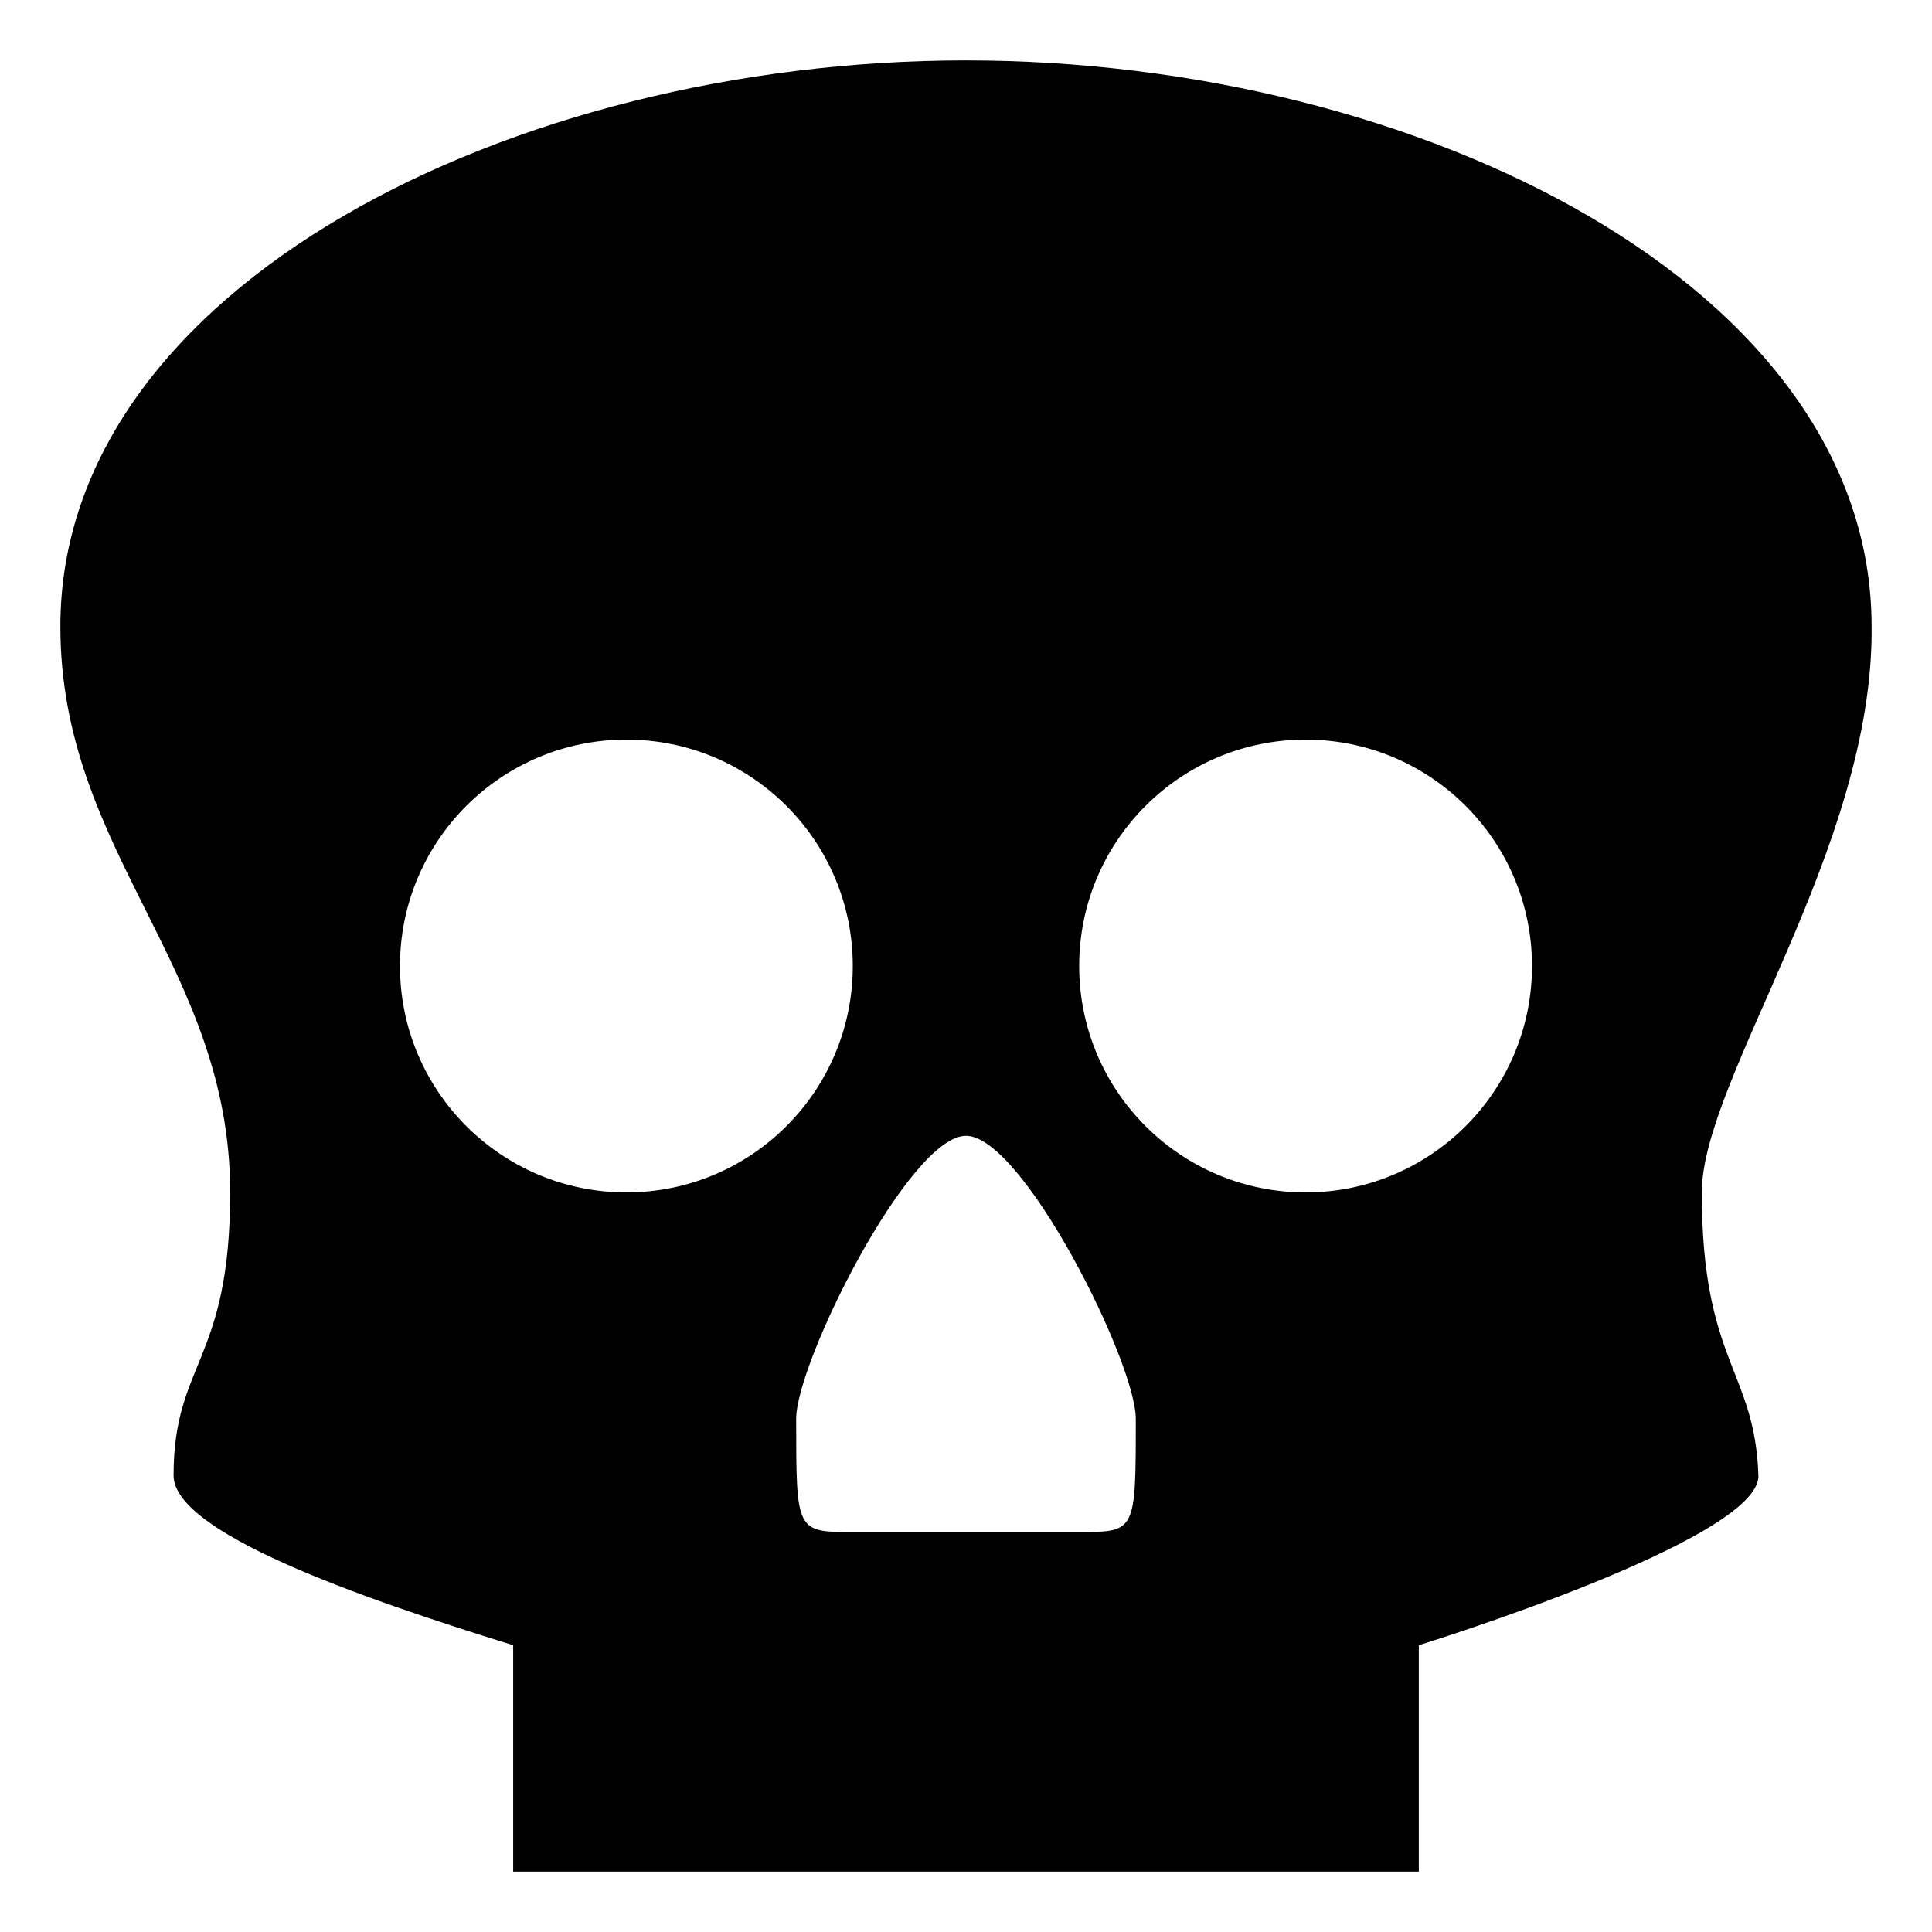
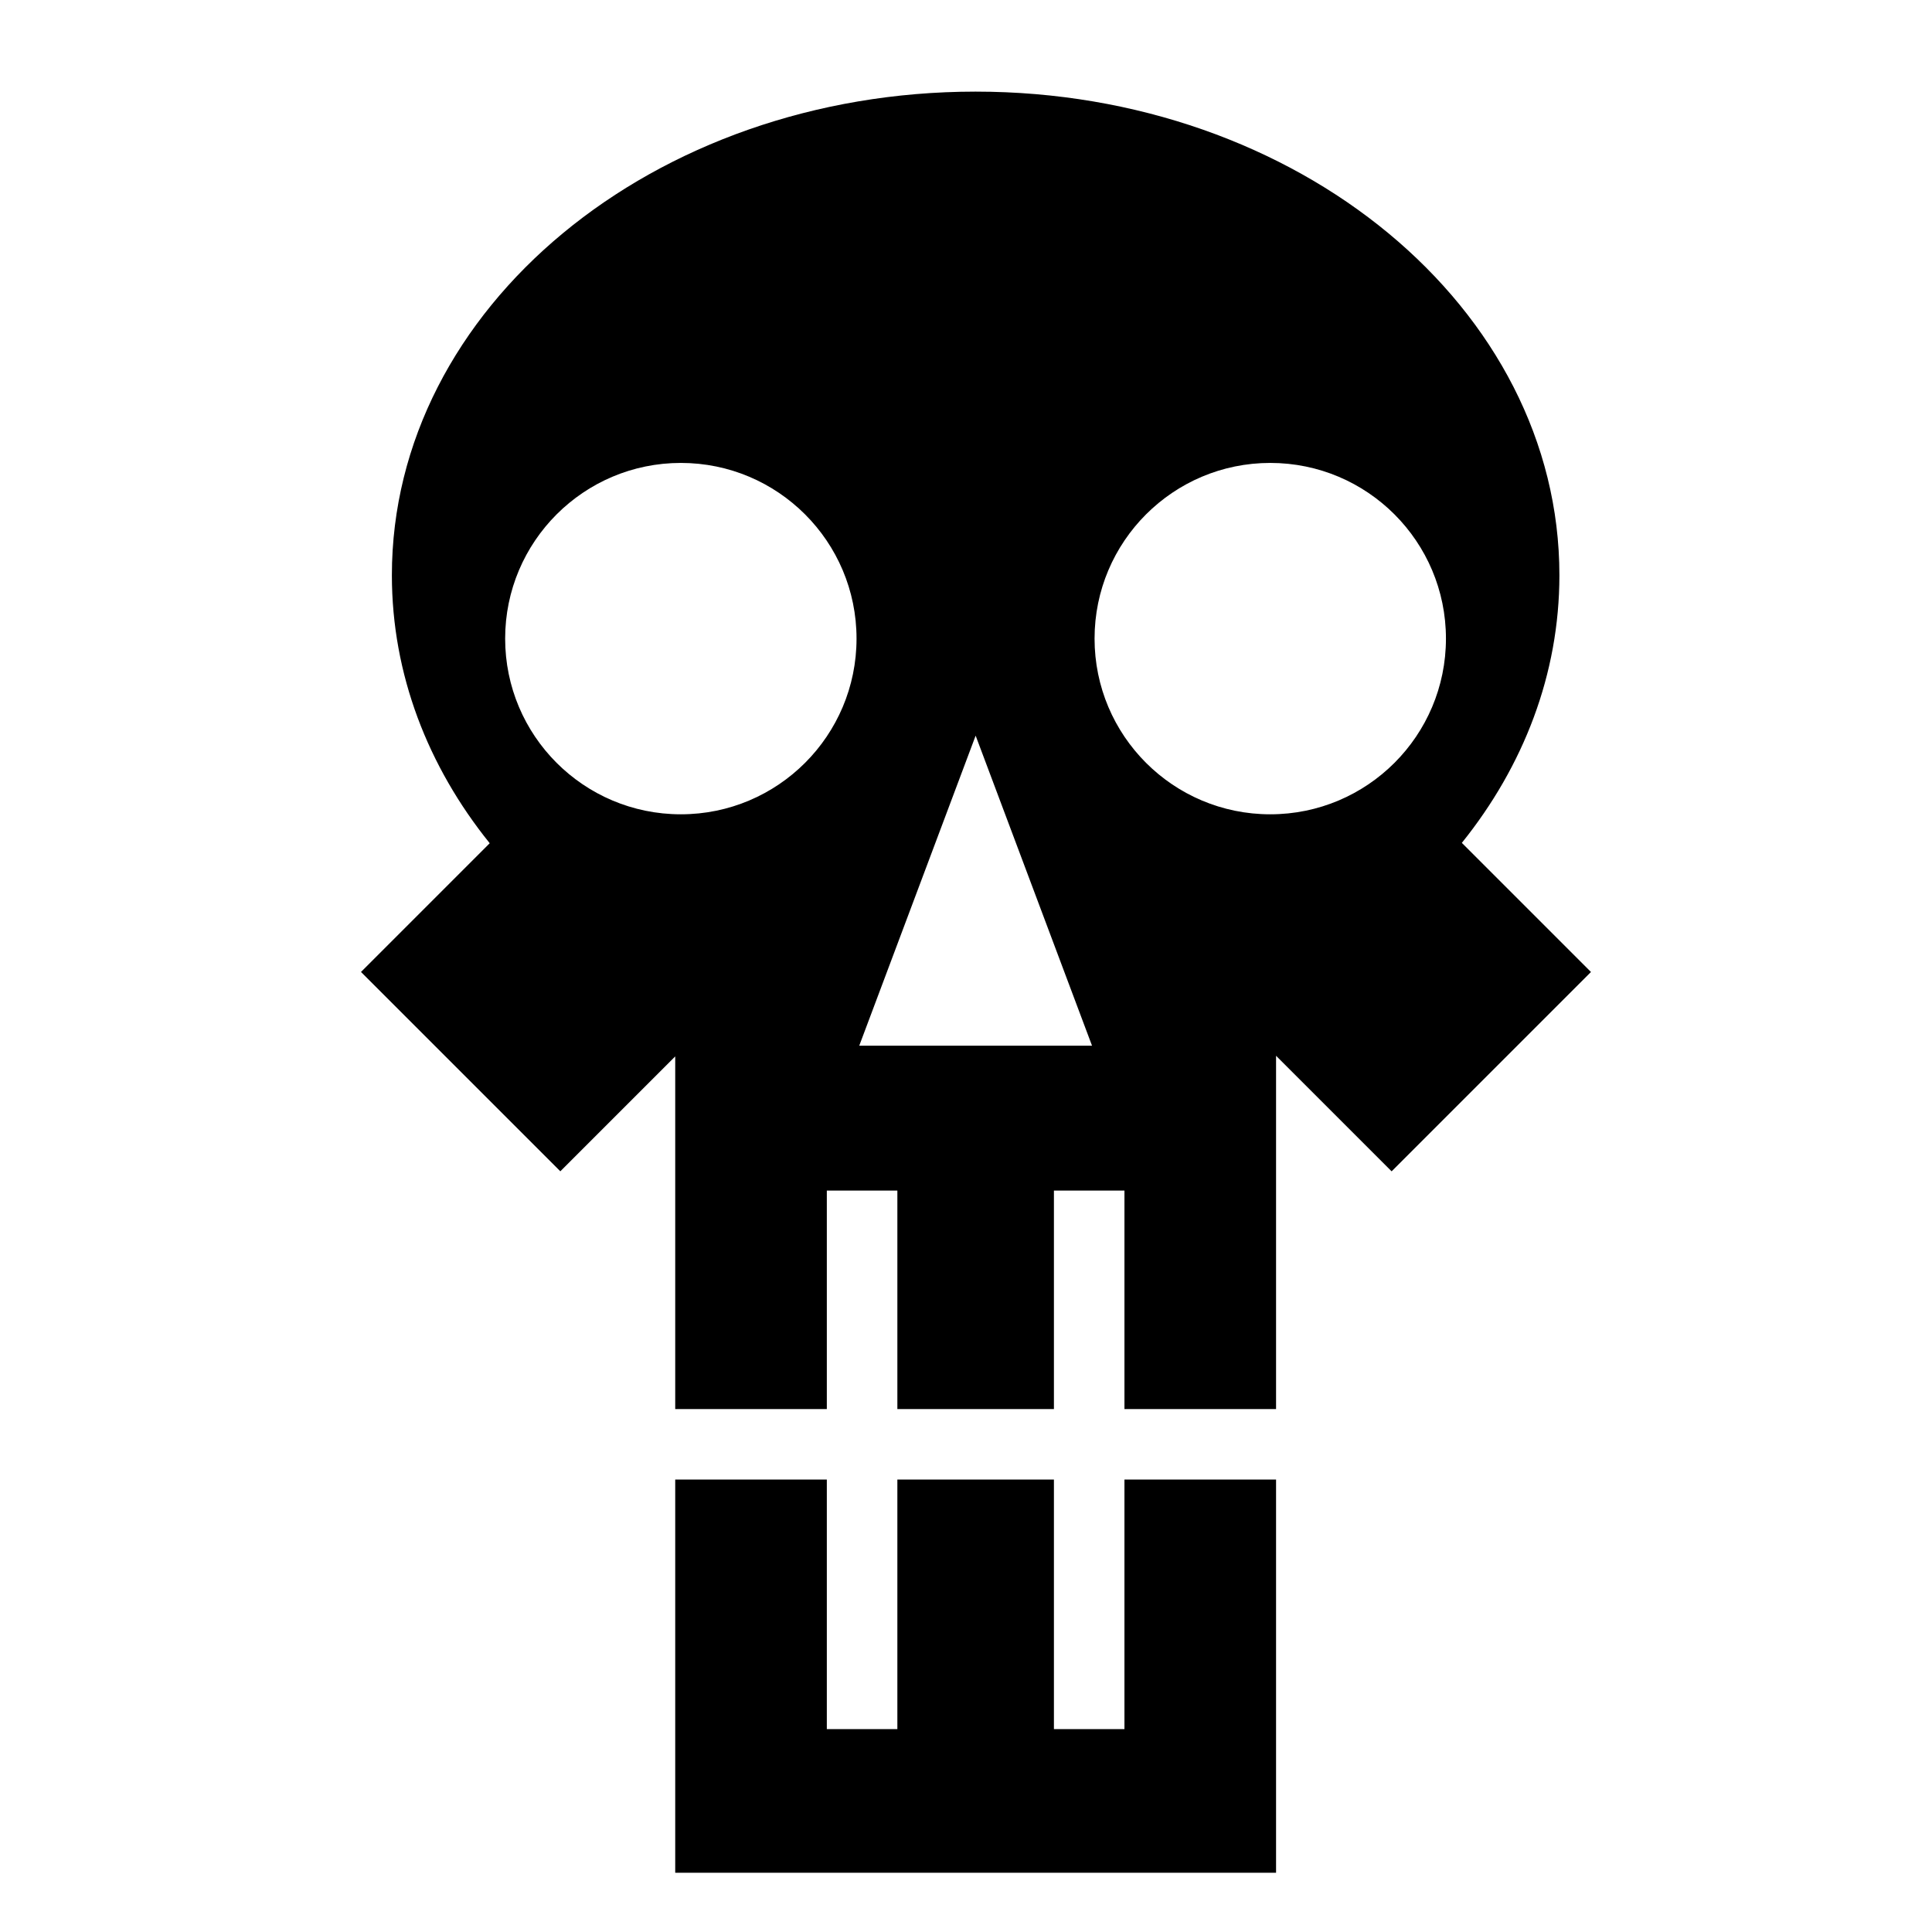
<svg xmlns="http://www.w3.org/2000/svg" viewBox="0 0 512 512" width="512" height="512">
-   <path fill="#000" d="M255.997 16.004c-120 0-239.997 60-239.997 149.998C16 226.002 61 256 61 316c0 45-15 45-15 75c0 14.998 48.01 32.002 89.998 44.998v60h239.997v-60s90.567-27.957 90-45c-.933-27.947-15-30-15-74.998c0-30 45.642-91.42 44.998-149.998c0-90-119.998-149.998-239.996-149.998m-90 179.997c33.137 0 60 26.864 60 60s-26.863 60-60 60C132.863 316 106 289.136 106 256s26.862-60 59.998-60zm179.998 0c33.136 0 60 26.864 60 60s-26.864 60-60 60s-60-26.864-60-60s26.864-60 60-60m-89.998 105c15 0 45 60 45 75c0 29.998 0 29.998-15 29.998h-60c-15 0-15 0-15-30c0-15 30-74.998 45-74.998" />
+   <path fill="#000" d="M258.555 24.28c-85.44 0-154.703 57.376-154.703 128.154c0 26.275 9.552 50.7 25.927 71.03L95.665 257.58l52.828 52.826l30.447-30.447v93.46h40.177V315.51h18.694v57.906h41.49V315.51h18.69v57.906h40.178V279.79l30.627 30.626l52.826-52.826l-34.218-34.22c16.33-20.312 25.854-44.7 25.854-70.936c0-70.778-69.26-128.153-154.7-128.153zm-78.125 98.4c25.714 0 46.56 20.846 46.56 46.558c0 25.715-20.846 46.56-46.56 46.56s-46.56-20.845-46.56-46.56c0-25.712 20.845-46.558 46.56-46.558m156.2 0c25.715 0 46.56 20.846 46.56 46.558c0 25.715-20.845 46.56-46.56 46.56c-25.714 0-46.56-20.845-46.56-46.56c0-25.712 20.846-46.558 46.56-46.558m-78.075 72.275l30.845 82.17h-61.693zm-79.614 197.15v104.194H338.17V392.103h-40.18v66.134H279.3v-66.134h-41.49v66.134h-18.693v-66.134H178.94z" />
</svg>
